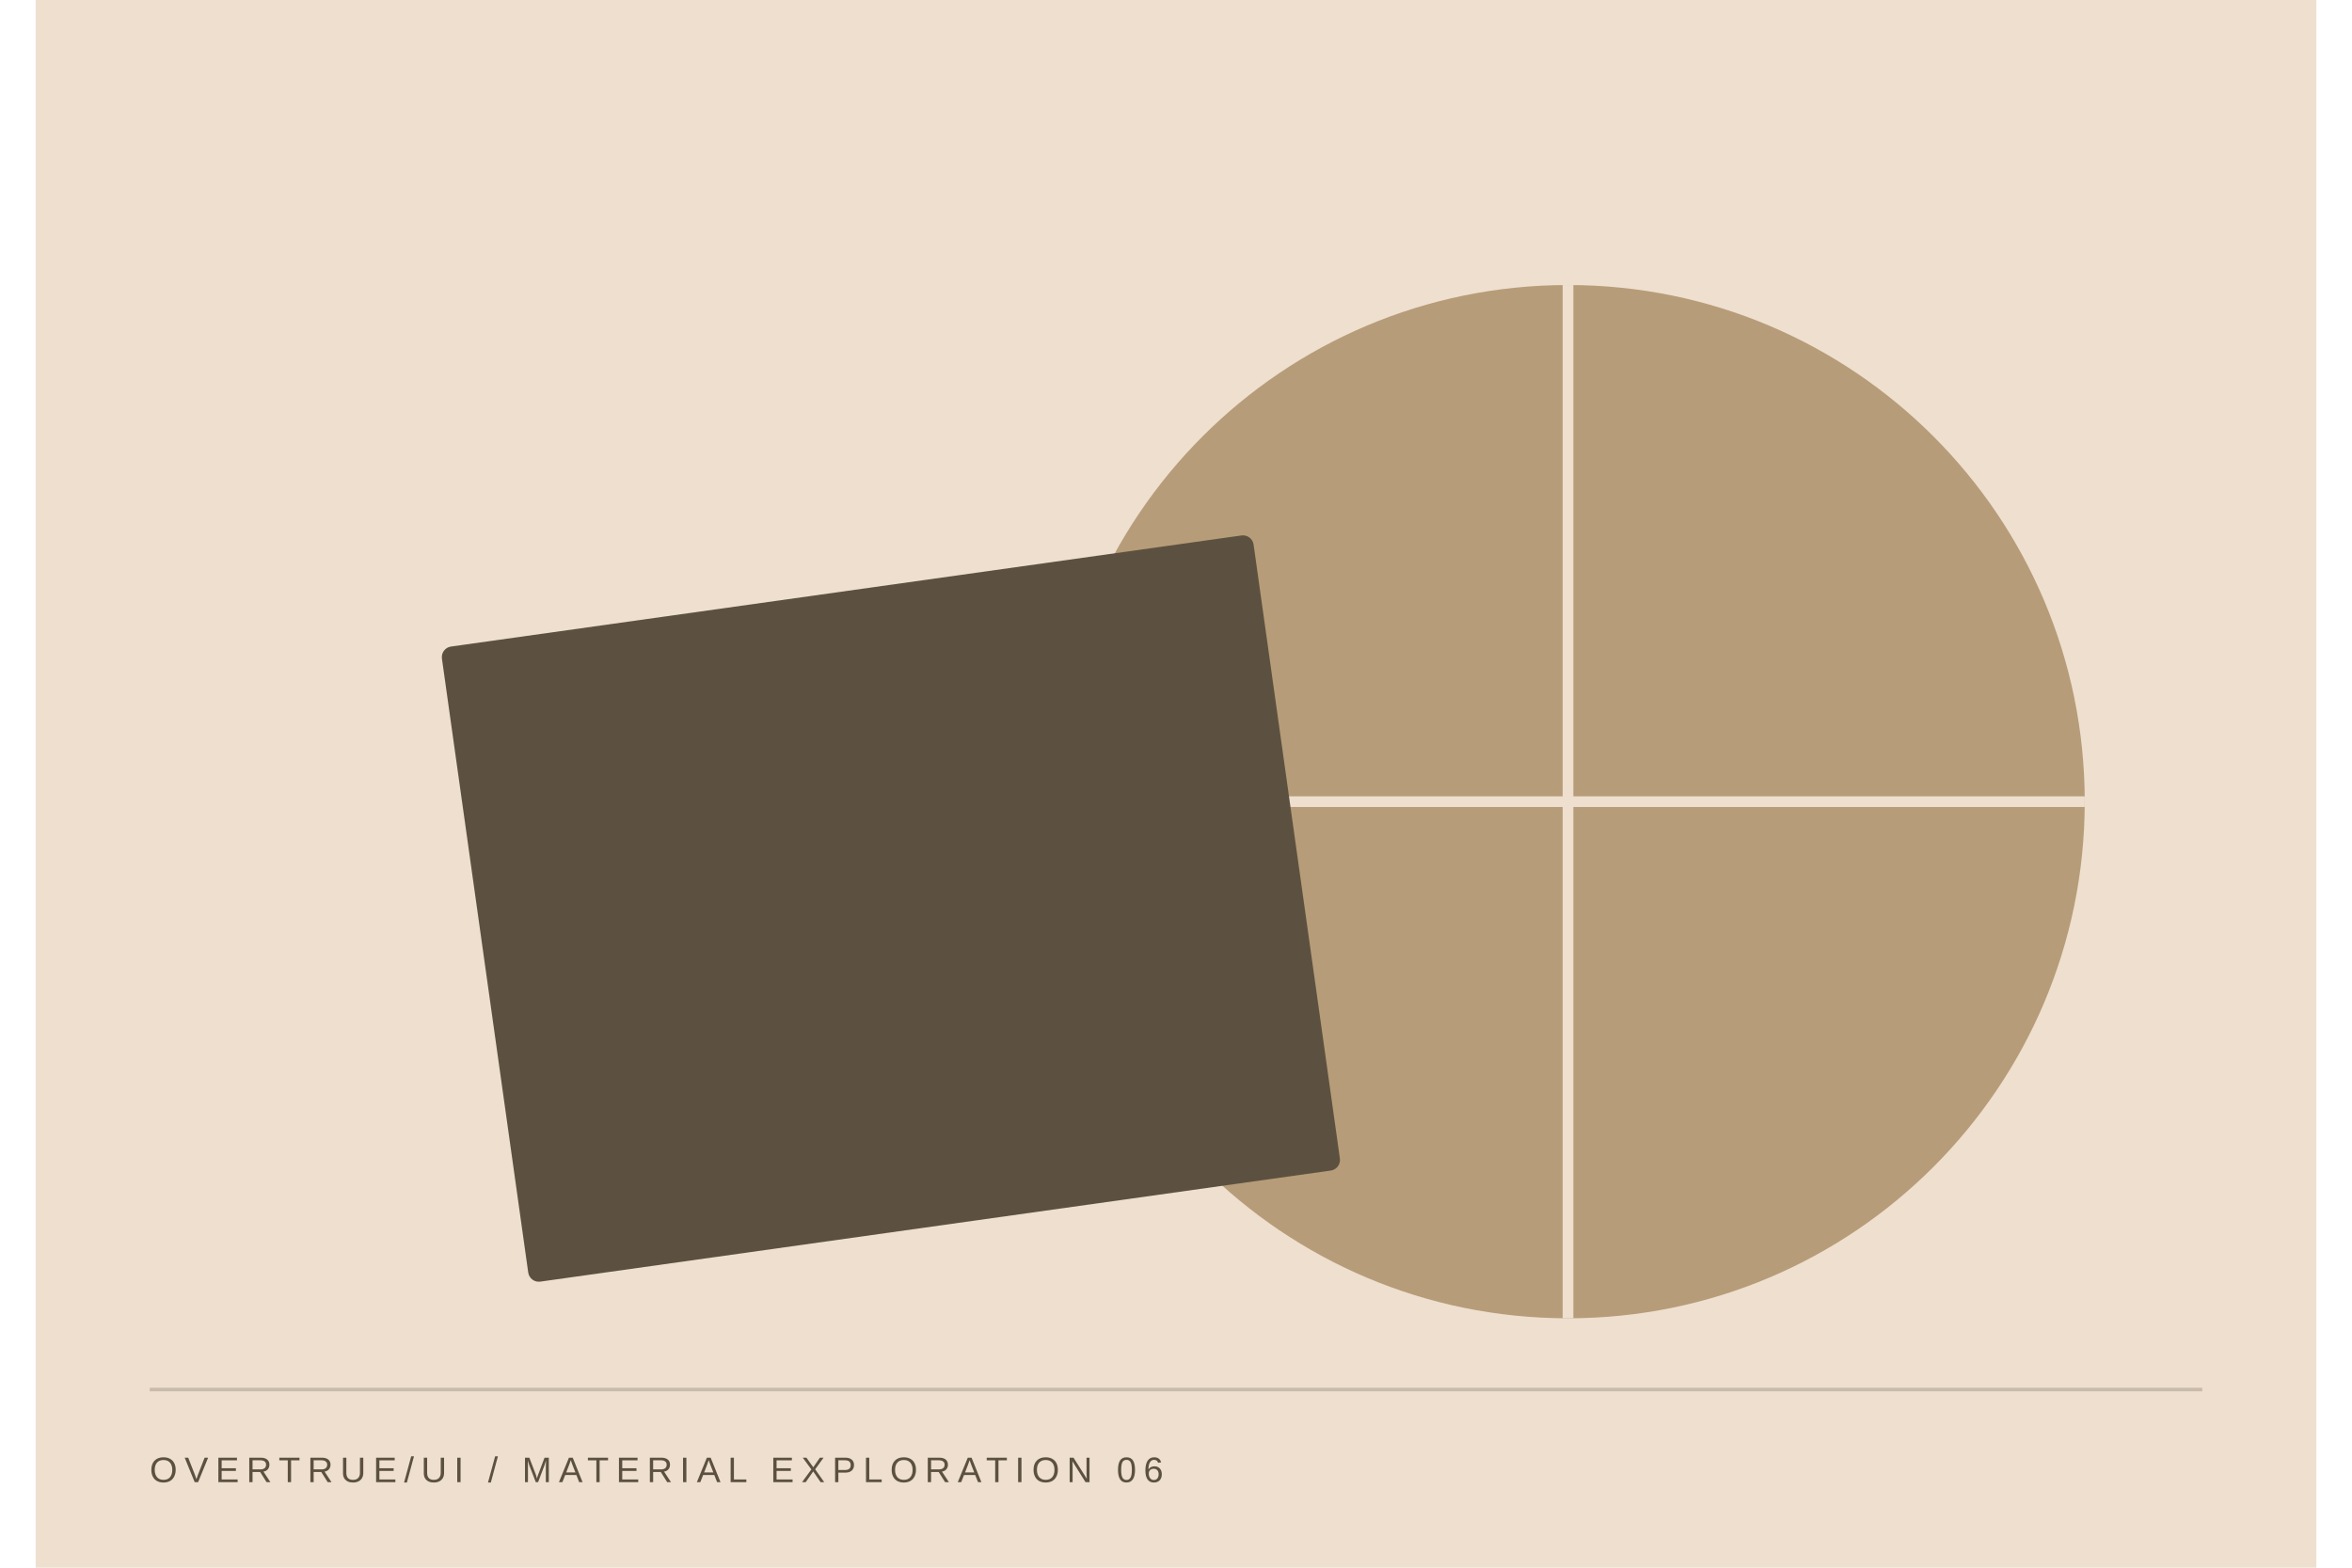
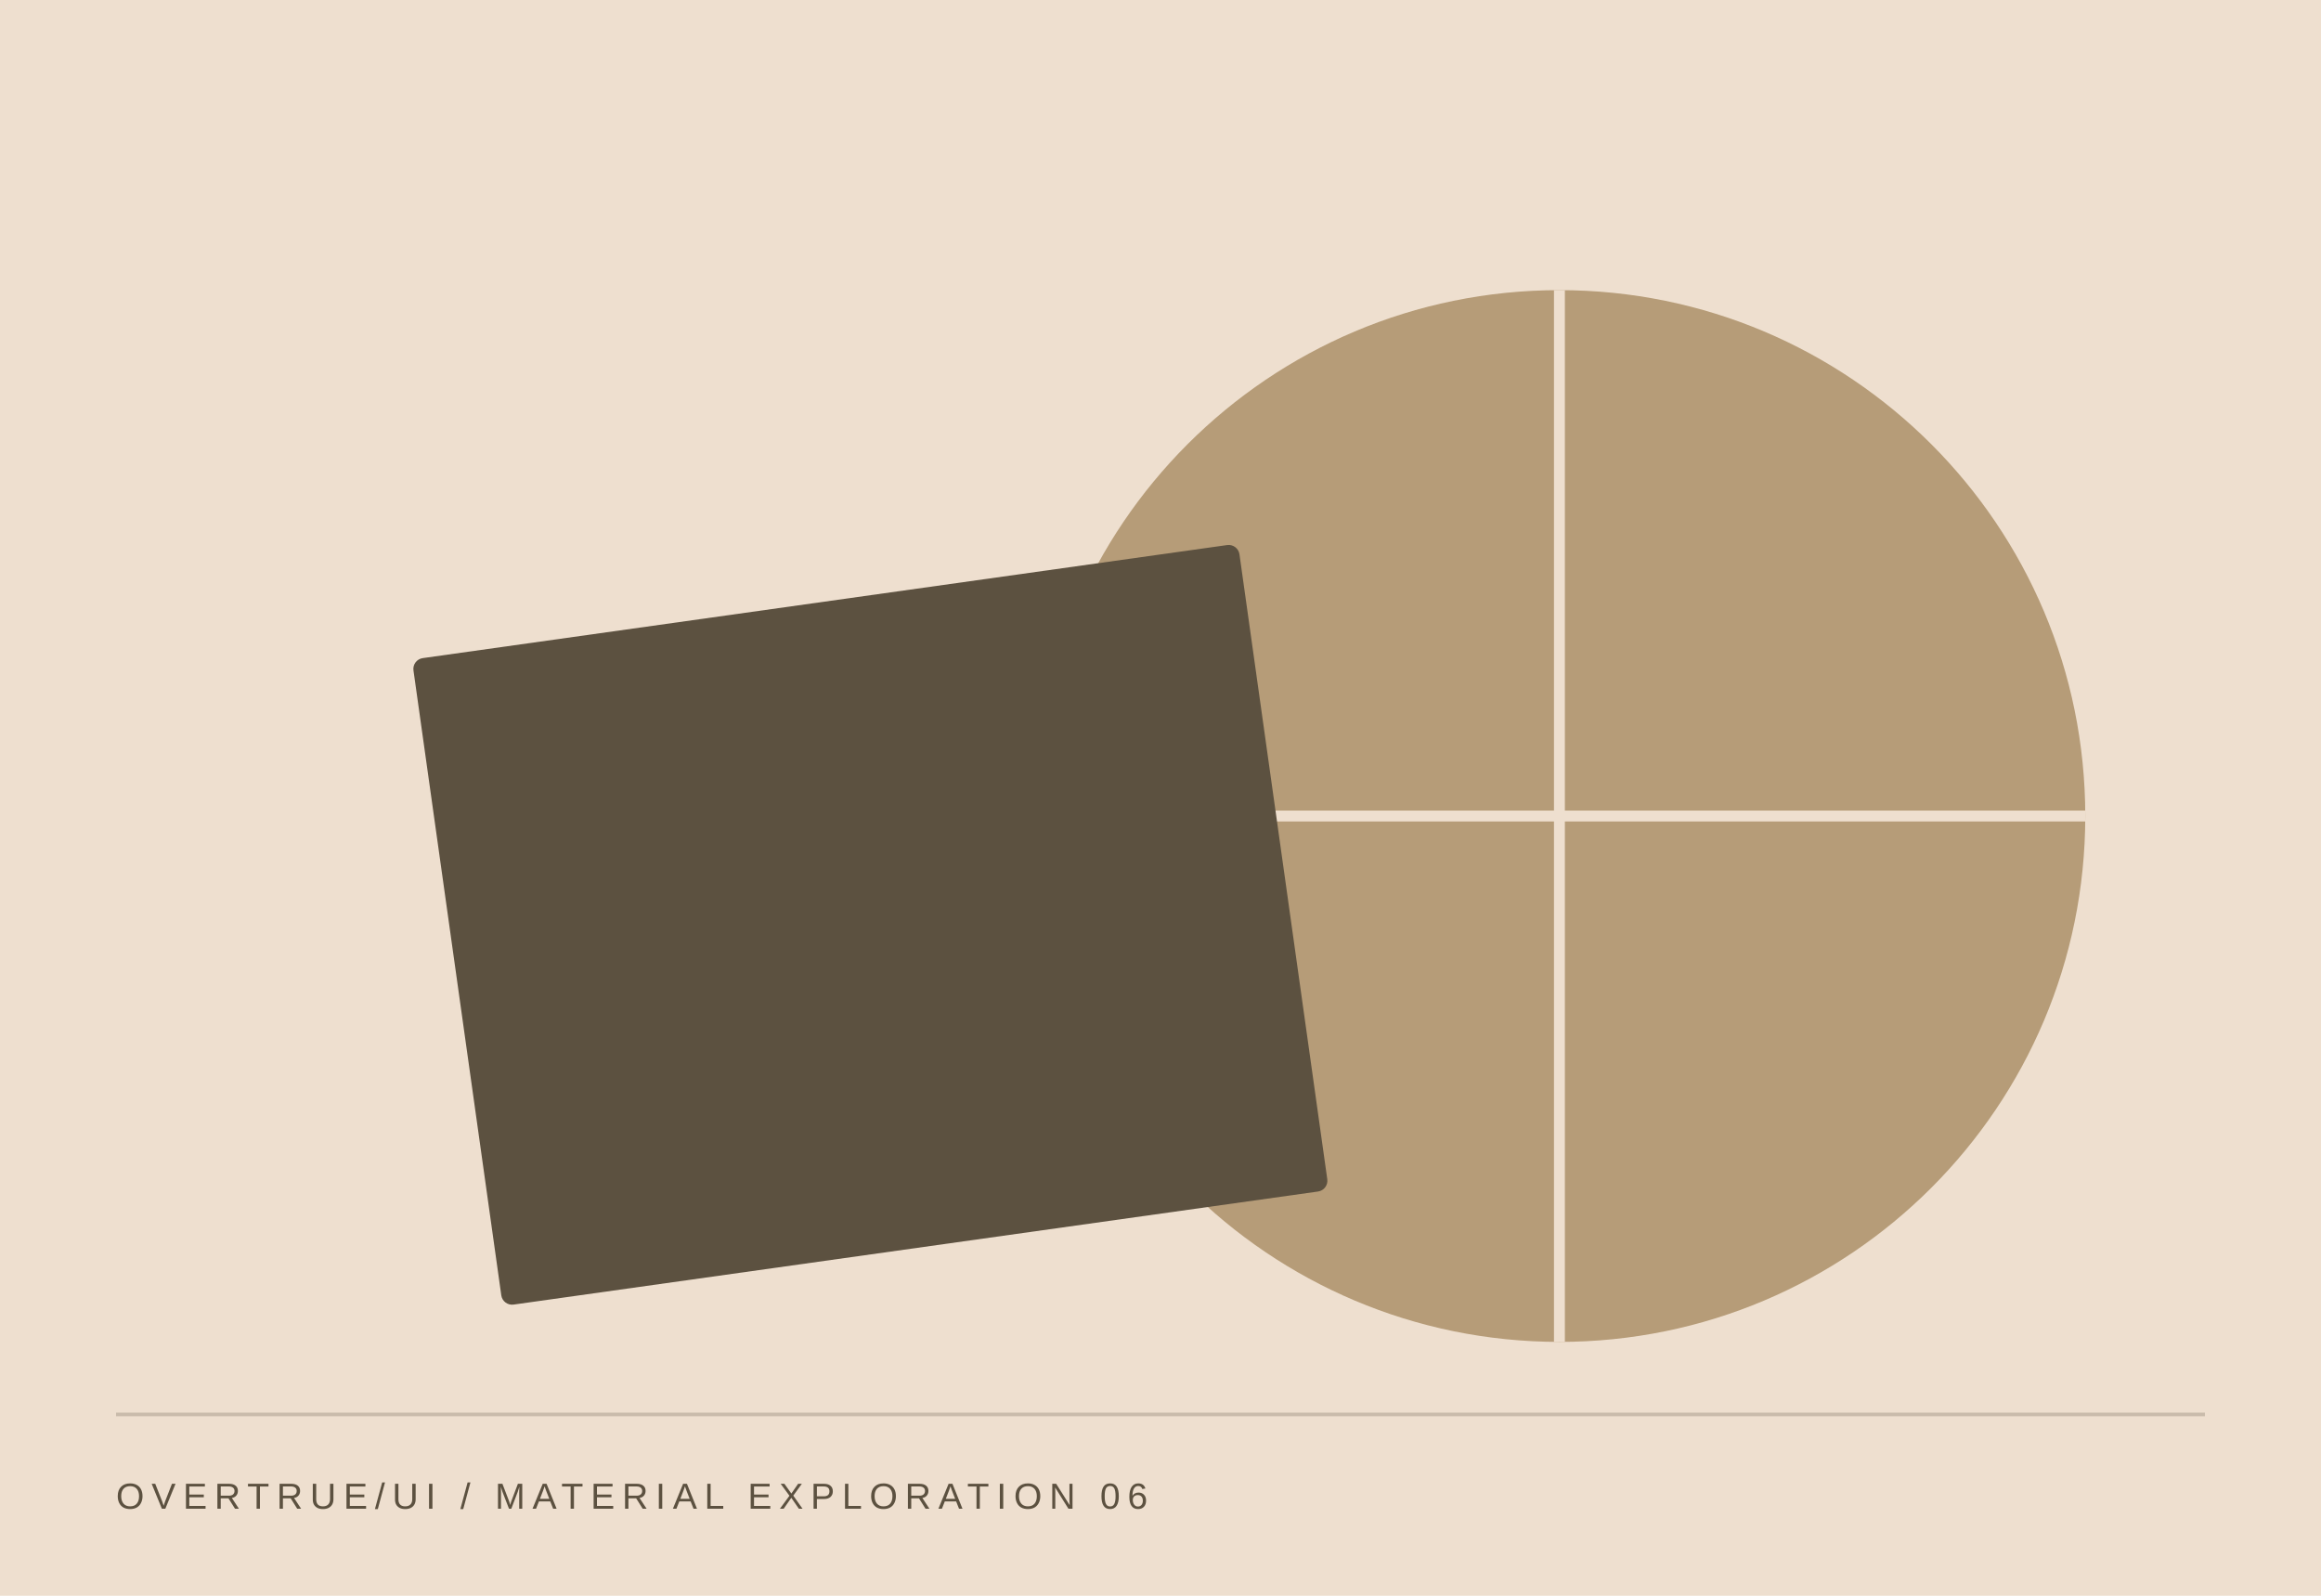
- <svg xmlns="http://www.w3.org/2000/svg" width="720" height="480" viewBox="0 0 640 440">
+ <svg xmlns="http://www.w3.org/2000/svg" width="640" height="440" viewBox="0 0 640 440">
  <rect width="640" height="440" fill="#eedfcf" />
  <circle cx="430" cy="225" r="145" fill="#b69c78" />
  <path d="M285 225h290M430 80v290" stroke="#eedfcf" stroke-width="3" />
  <rect x="125" y="165" width="230" height="180" rx="3" fill="#5c5140" transform="rotate(-8 240 255)" />
  <path d="M32 390h576" stroke="#5c5140" opacity=".25" />
  <text x="32" y="416" font-family="Arial,sans-serif" font-size="10" letter-spacing="2" fill="#5c5140">OVERTRUE/UI / MATERIAL EXPLORATION 06</text>
</svg>
